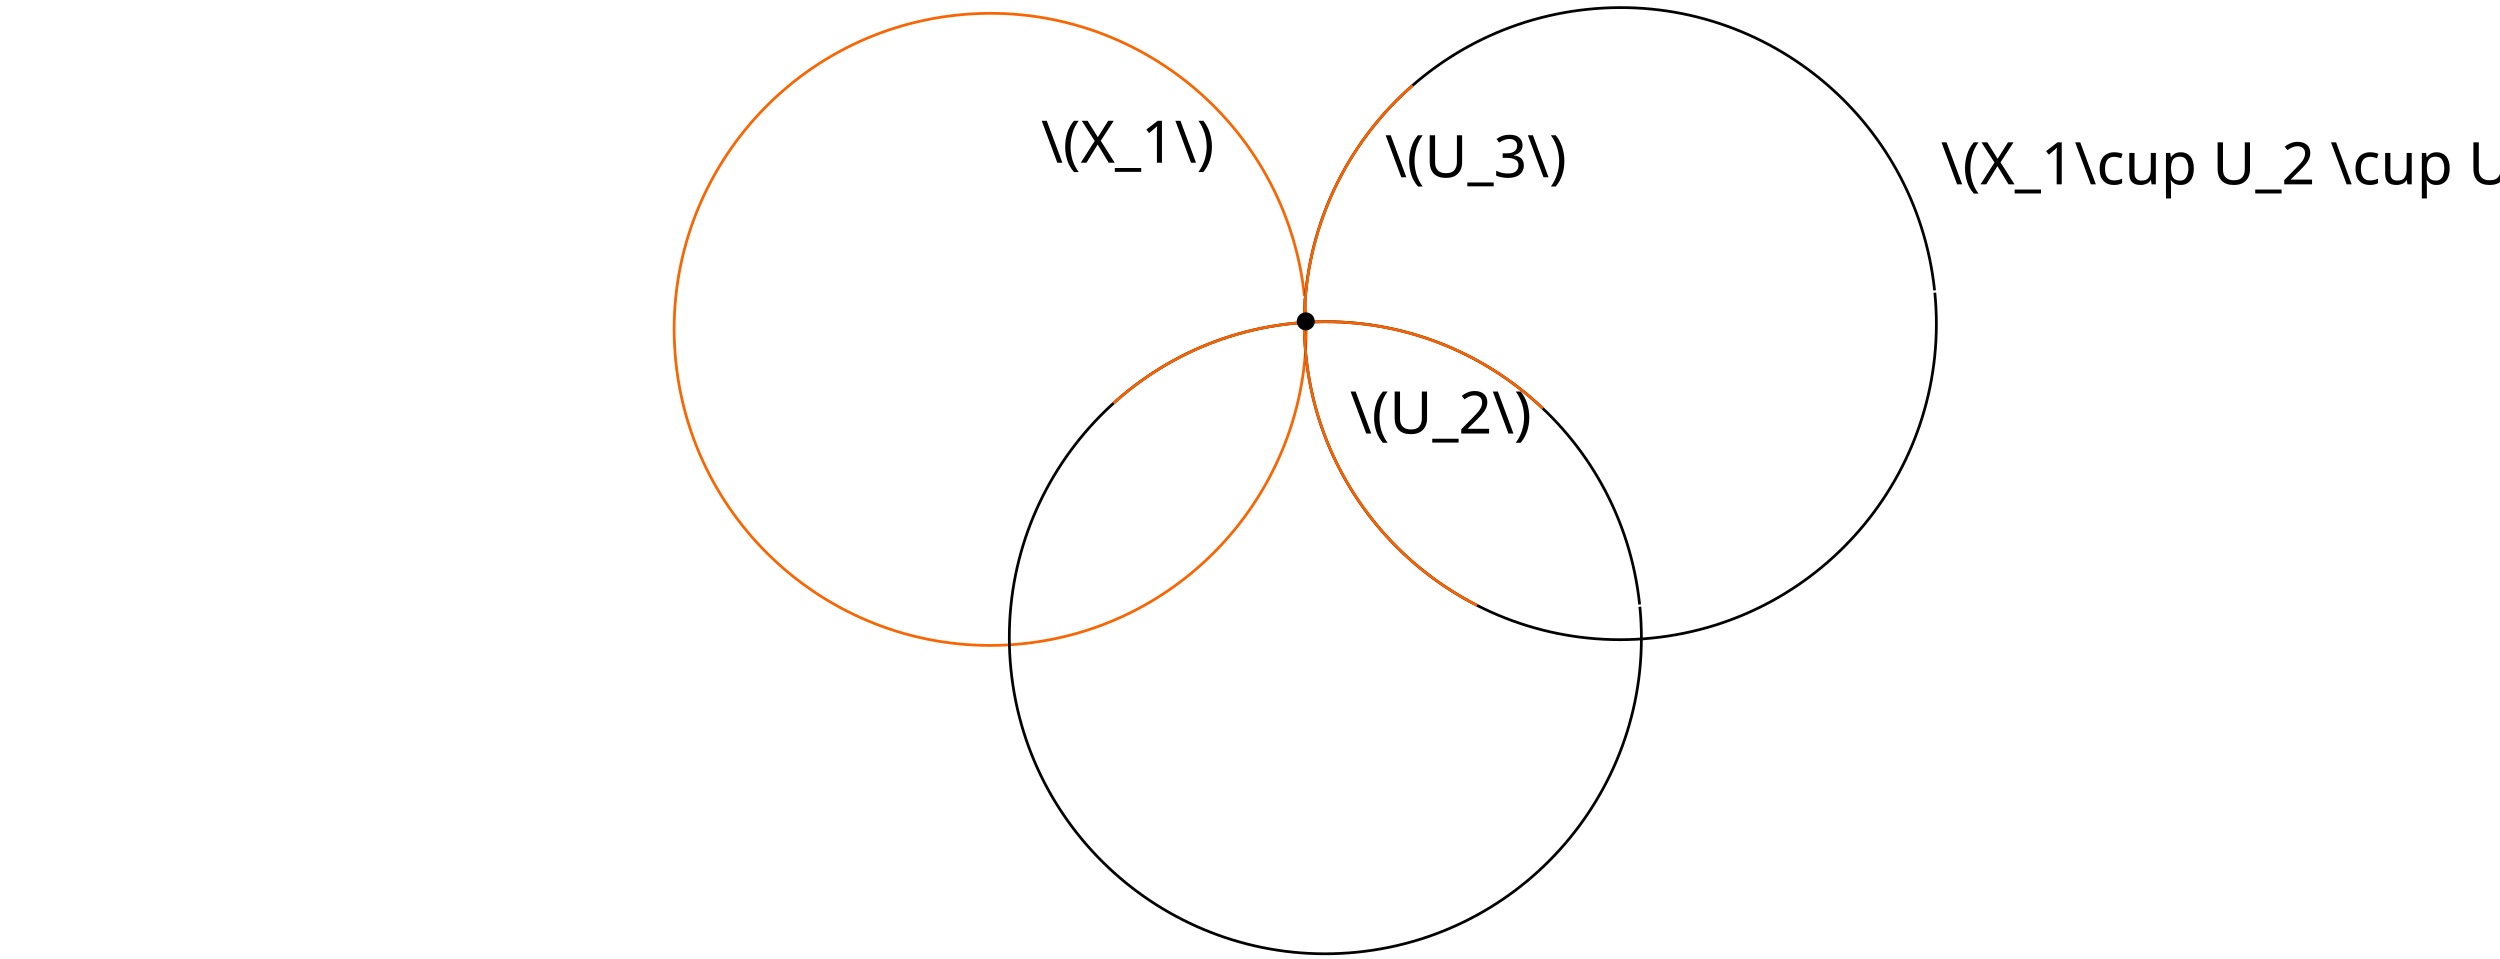
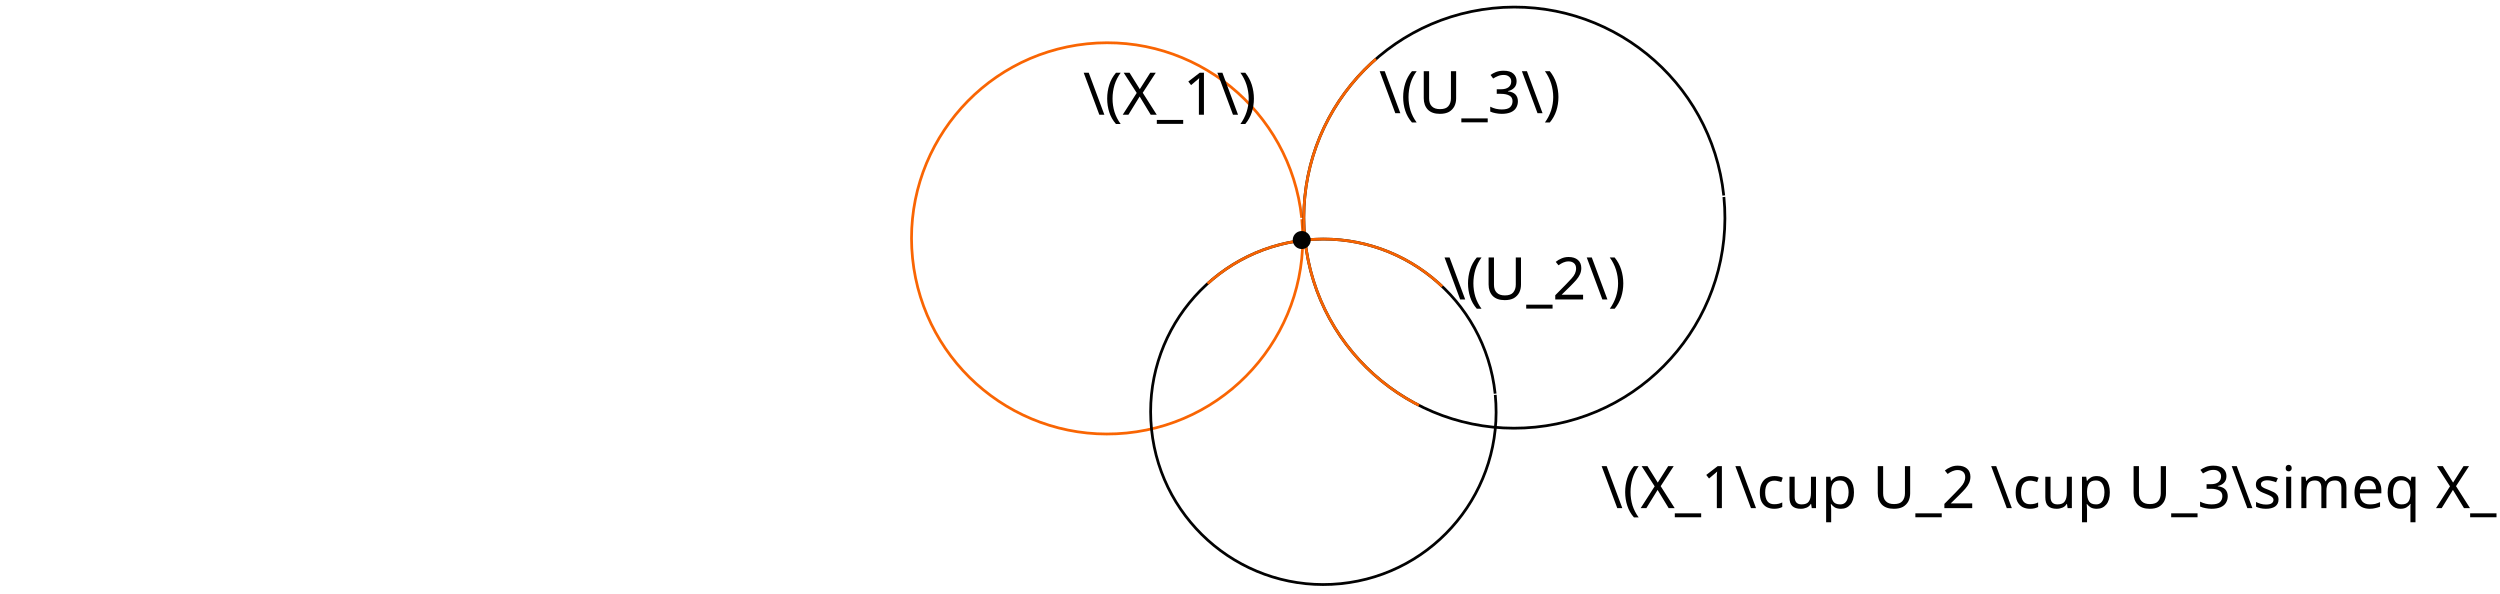
- <svg xmlns="http://www.w3.org/2000/svg" width="240mm" height="92mm" viewBox="0 0 240 92" version="1.1" id="svg8">
+ <svg xmlns="http://www.w3.org/2000/svg" width="240mm" height="57mm" viewBox="0 0 240 57" version="1.1" id="svg8">
  <defs id="defs2">
    </defs>
  <g id="layer1" transform="translate(0,-177)">
-     <path style="font-variation-settings:normal;opacity:0.99;vector-effect:none;fill:none;fill-opacity:1;fill-rule:evenodd;stroke:#f96401;stroke-width:0.265;stroke-linecap:butt;stroke-linejoin:round;stroke-miterlimit:4;stroke-dasharray:none;stroke-dashoffset:0;stroke-opacity:1;-inkscape-stroke:none;stop-color:#000000;stop-opacity:1;marker-start:none;marker-end:none" id="path1599" d="m 125.251,205.643 a 30.338,30.338 0 0 1 -27.161,33.164 30.338,30.338 0 0 1 -33.212,-27.103 30.338,30.338 0 0 1 27.045,-33.259 30.338,30.338 0 0 1 33.306,26.986" />
-     <path style="font-variation-settings:normal;opacity:0.99;vector-effect:none;fill:none;fill-opacity:1;fill-rule:evenodd;stroke:black;stroke-width:0.265;stroke-linecap:butt;stroke-linejoin:round;stroke-miterlimit:4;stroke-dasharray:none;stroke-dashoffset:0;stroke-opacity:1;-inkscape-stroke:none;stop-color:#000000;stop-opacity:1;marker-start:none;marker-end:none" id="path1599-6" d="m 185.743,205.092 a 30.338,30.338 0 0 1 -27.161,33.164 30.338,30.338 0 0 1 -33.212,-27.103 30.338,30.338 0 0 1 27.045,-33.259 30.338,30.338 0 0 1 33.306,26.986" />
-     <path style="font-variation-settings:normal;opacity:0.99;vector-effect:none;fill:none;fill-opacity:1;fill-rule:evenodd;stroke:black;stroke-width:0.265;stroke-linecap:butt;stroke-linejoin:round;stroke-miterlimit:4;stroke-dasharray:none;stroke-dashoffset:0;stroke-opacity:1;-inkscape-stroke:none;stop-color:#000000;stop-opacity:1;marker-start:none;marker-end:none" id="path1599-2" d="m 157.427,235.246 a 30.338,30.338 0 0 1 -27.161,33.164 30.338,30.338 0 0 1 -33.212,-27.103 30.338,30.338 0 0 1 27.045,-33.259 30.338,30.338 0 0 1 33.306,26.986" />
-     <text xml:space="preserve" style="font-size:5.644px;line-height:1.25;font-family:sans-serif;letter-spacing:0px;word-spacing:0px;stroke-width:0.265" x="99.942" y="192.622" id="text2647">
-       <tspan id="tspan2645" style="stroke-width:0.265" x="99.942" y="192.622">\(X_1\)</tspan>
+     <path style="font-variation-settings:normal;opacity:0.99;vector-effect:none;fill:none;fill-opacity:1;fill-rule:evenodd;stroke:#f96401;stroke-width:0.265;stroke-linecap:butt;stroke-linejoin:round;stroke-miterlimit:4;stroke-dasharray:none;stroke-dashoffset:0;stroke-opacity:1;-inkscape-stroke:none;marker-start:none;marker-end:none;stop-color:#000000;stop-opacity:1" id="path1599" d="m 124.974,198.042 a 18.779,18.779 0 0 1 -16.812,20.528 18.779,18.779 0 0 1 -20.557,-16.776 18.779,18.779 0 0 1 16.74,-20.587 18.779,18.779 0 0 1 20.616,16.704" />
+     <path style="font-variation-settings:normal;opacity:0.99;vector-effect:none;fill:none;fill-opacity:1;fill-rule:evenodd;stroke:#000000;stroke-width:0.265;stroke-linecap:butt;stroke-linejoin:round;stroke-miterlimit:4;stroke-dasharray:none;stroke-dashoffset:0;stroke-opacity:1;-inkscape-stroke:none;marker-start:none;marker-end:none;stop-color:#000000;stop-opacity:1" id="path1599-6" d="m 165.494,195.91 a 20.212,20.212 0 0 1 -18.095,22.094 20.212,20.212 0 0 1 -22.126,-18.056 20.212,20.212 0 0 1 18.018,-22.158 20.212,20.212 0 0 1 22.189,17.979" />
+     <path style="font-variation-settings:normal;opacity:0.99;vector-effect:none;fill:none;fill-opacity:1;fill-rule:evenodd;stroke:#000000;stroke-width:0.265;stroke-linecap:butt;stroke-linejoin:round;stroke-miterlimit:4;stroke-dasharray:none;stroke-dashoffset:0;stroke-opacity:1;-inkscape-stroke:none;marker-start:none;marker-end:none;stop-color:#000000;stop-opacity:1" id="path1599-2" d="m 143.545,214.906 a 16.581,16.581 0 0 1 -14.845,18.126 16.581,16.581 0 0 1 -18.152,-14.813 16.581,16.581 0 0 1 14.781,-18.178 16.581,16.581 0 0 1 18.204,14.75" />
+     <text xml:space="preserve" style="font-size:5.644px;line-height:1.25;font-family:sans-serif;letter-spacing:0px;word-spacing:0px;stroke-width:0.265" x="103.972" y="188.012" id="text2647">
+       <tspan id="tspan2645" style="stroke-width:0.265" x="103.972" y="188.012">\(X_1\)</tspan>
    </text>
-     <text xml:space="preserve" style="font-size:5.644px;line-height:1.25;font-family:sans-serif;letter-spacing:0px;word-spacing:0px;stroke-width:0.265" x="129.595" y="218.614" id="text4103">
-       <tspan id="tspan4101" style="stroke-width:0.265" x="129.595" y="218.614">\(U_2\)</tspan>
+     <text xml:space="preserve" style="font-size:5.644px;line-height:1.25;font-family:sans-serif;letter-spacing:0px;word-spacing:0px;stroke-width:0.265" x="138.615" y="205.752" id="text4103">
+       <tspan id="tspan4101" style="stroke-width:0.265" x="138.615" y="205.752">\(U_2\)</tspan>
    </text>
-     <text xml:space="preserve" style="font-size:5.644px;line-height:1.25;font-family:sans-serif;letter-spacing:0px;word-spacing:0px;stroke-width:0.265" x="132.962" y="194.015" id="text4103-4">
-       <tspan id="tspan4101-9" style="stroke-width:0.265" x="132.962" y="194.015">\(U_3\)</tspan>
+     <text xml:space="preserve" style="font-size:5.644px;line-height:1.25;font-family:sans-serif;letter-spacing:0px;word-spacing:0px;stroke-width:0.265" x="132.387" y="187.87" id="text4103-4">
+       <tspan id="tspan4101-9" style="stroke-width:0.265" x="132.387" y="187.87">\(U_3\)</tspan>
    </text>
-     <text xml:space="preserve" style="font-size:5.644px;line-height:1.25;font-family:sans-serif;letter-spacing:0px;word-spacing:0px;stroke-width:0.265" x="186.32" y="194.695" id="text6202">
-       <tspan id="tspan6200" style="stroke-width:0.265" x="186.32" y="194.695">\(X_1\cup U_2 \cup U_3\simeq X_1\)</tspan>
+     <text xml:space="preserve" style="font-size:5.644px;line-height:1.25;font-family:sans-serif;letter-spacing:0px;word-spacing:0px;stroke-width:0.265" x="153.695" y="225.78" id="text6202">
+       <tspan id="tspan6200" style="stroke-width:0.265" x="153.695" y="225.78">\(X_1\cup U_2 \cup U_3\simeq X_1\)</tspan>
    </text>
-     <path style="font-variation-settings:normal;opacity:0.99;vector-effect:none;fill:none;fill-opacity:1;fill-rule:evenodd;stroke:#f96401;stroke-width:0.265;stroke-linecap:butt;stroke-linejoin:round;stroke-miterlimit:4;stroke-dasharray:none;stroke-dashoffset:0;stroke-opacity:1;-inkscape-stroke:none;stop-color:#000000;stop-opacity:1;marker-start:none;marker-end:none" id="path7697" d="m 106.899,215.712 a 30.338,30.338 0 0 1 41.208,0.494" />
-     <path style="font-variation-settings:normal;opacity:0.99;vector-effect:none;fill:none;fill-opacity:1;fill-rule:evenodd;stroke:#f96401;stroke-width:0.265;stroke-linecap:butt;stroke-linejoin:round;stroke-miterlimit:4;stroke-dasharray:none;stroke-dashoffset:0;stroke-opacity:1;-inkscape-stroke:none;stop-color:#000000;stop-opacity:1;marker-start:none;marker-end:none" id="path7775" d="m 141.798,235.111 a 30.338,30.338 0 0 1 -16.355,-23.31 30.338,30.338 0 0 1 10.169,-26.597" />
-     <path style="font-variation-settings:normal;opacity:0.99;vector-effect:none;fill:#000000;fill-opacity:1;fill-rule:evenodd;stroke:#000000;stroke-width:0.265;stroke-linecap:butt;stroke-linejoin:round;stroke-miterlimit:4;stroke-dasharray:none;stroke-dashoffset:0;stroke-opacity:1;-inkscape-stroke:none;stop-color:#000000;stop-opacity:1" id="path1743" d="m 126.083,207.78 a 0.732,0.732 0 0 1 -0.655,0.8 0.732,0.732 0 0 1 -0.802,-0.654 0.732,0.732 0 0 1 0.653,-0.803 0.732,0.732 0 0 1 0.804,0.651" />
+     <path style="font-variation-settings:normal;opacity:0.99;vector-effect:none;fill:none;fill-opacity:1;fill-rule:evenodd;stroke:#f96401;stroke-width:0.265;stroke-linecap:butt;stroke-linejoin:round;stroke-miterlimit:4;stroke-dasharray:none;stroke-dashoffset:0;stroke-opacity:1;-inkscape-stroke:none;marker-start:none;marker-end:none;stop-color:#000000;stop-opacity:1" id="path7697" d="m 115.929,204.229 a 16.581,16.581 0 0 1 22.523,0.27" />
+     <path style="font-variation-settings:normal;opacity:0.99;vector-effect:none;fill:none;fill-opacity:1;fill-rule:evenodd;stroke:#f96401;stroke-width:0.265;stroke-linecap:butt;stroke-linejoin:round;stroke-miterlimit:4;stroke-dasharray:none;stroke-dashoffset:0;stroke-opacity:1;-inkscape-stroke:none;marker-start:none;marker-end:none;stop-color:#000000;stop-opacity:1" id="path7775" d="m 136.218,215.91 a 20.212,20.212 0 0 1 -10.896,-15.529 20.212,20.212 0 0 1 6.775,-17.72" />
+     <path style="font-variation-settings:normal;opacity:0.99;vector-effect:none;fill:#000000;fill-opacity:1;fill-rule:evenodd;stroke:#000000;stroke-width:0.265;stroke-linecap:butt;stroke-linejoin:round;stroke-miterlimit:4;stroke-dasharray:none;stroke-dashoffset:0;stroke-opacity:1;-inkscape-stroke:none;stop-color:#000000;stop-opacity:1" id="path1743" d="m 125.696,199.971 a 0.732,0.732 0 0 1 -0.655,0.8 0.732,0.732 0 0 1 -0.802,-0.654 0.732,0.732 0 0 1 0.653,-0.803 0.732,0.732 0 0 1 0.804,0.651" />
  </g>
</svg>
